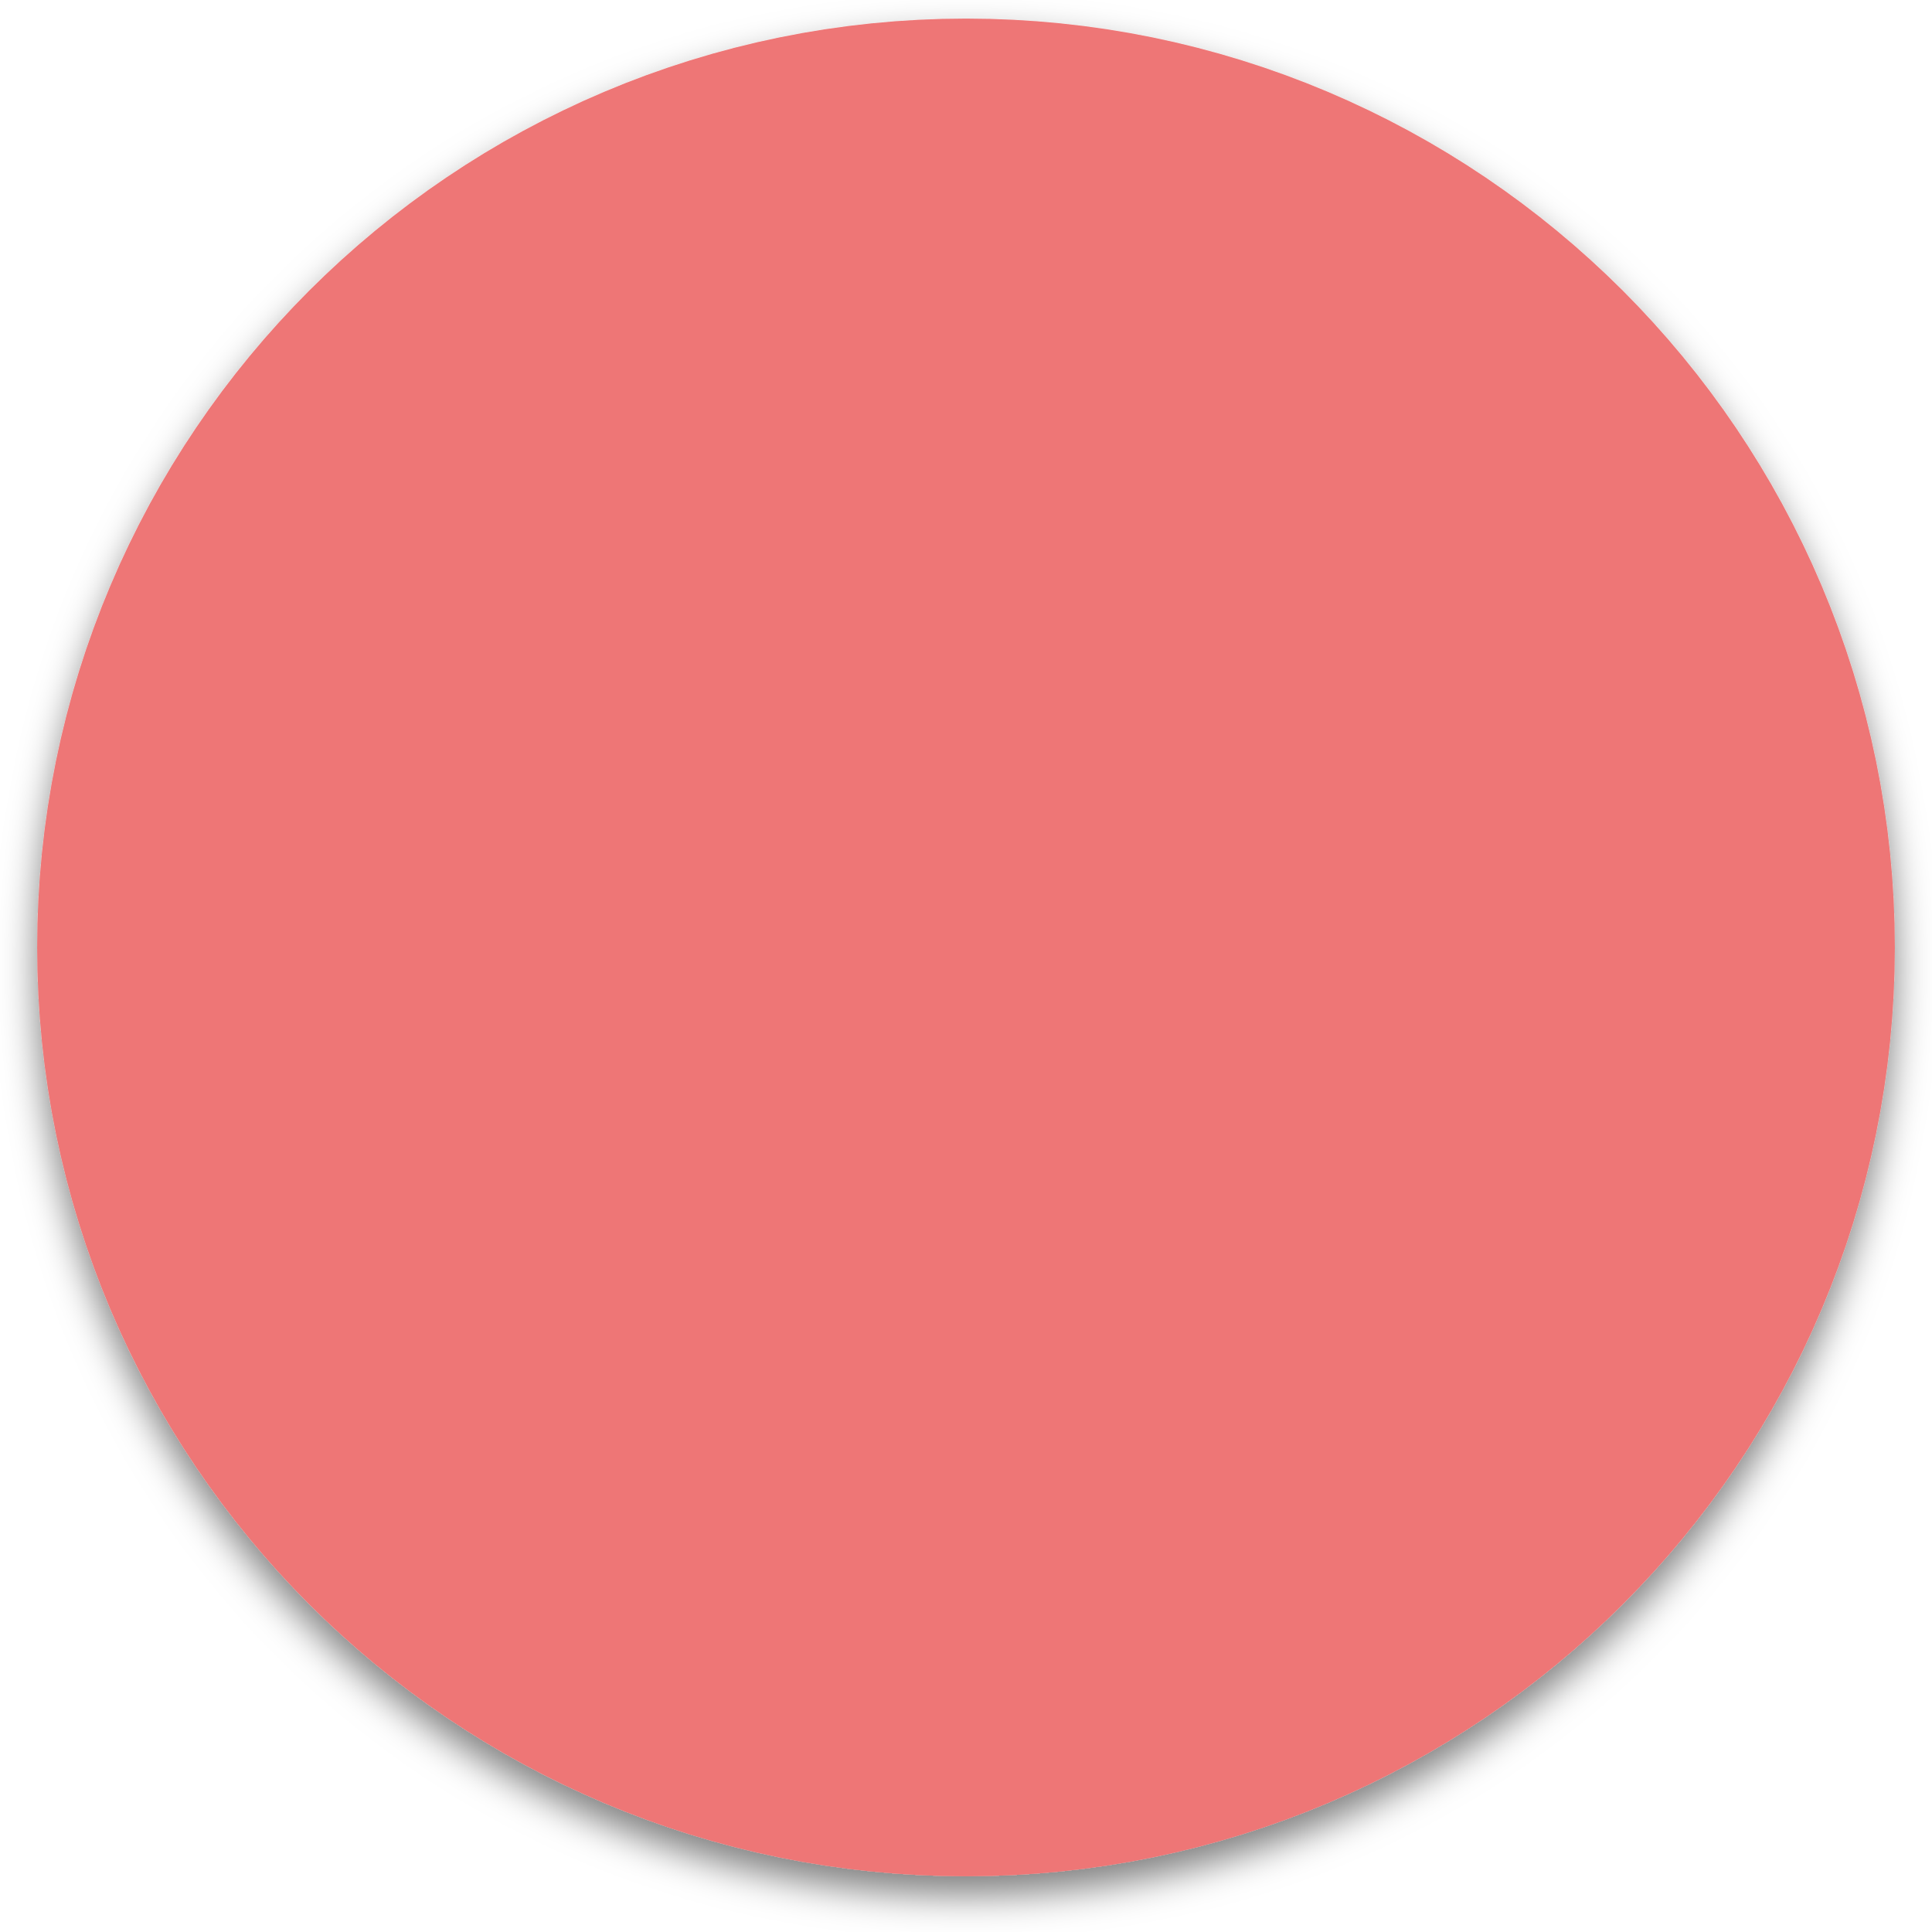
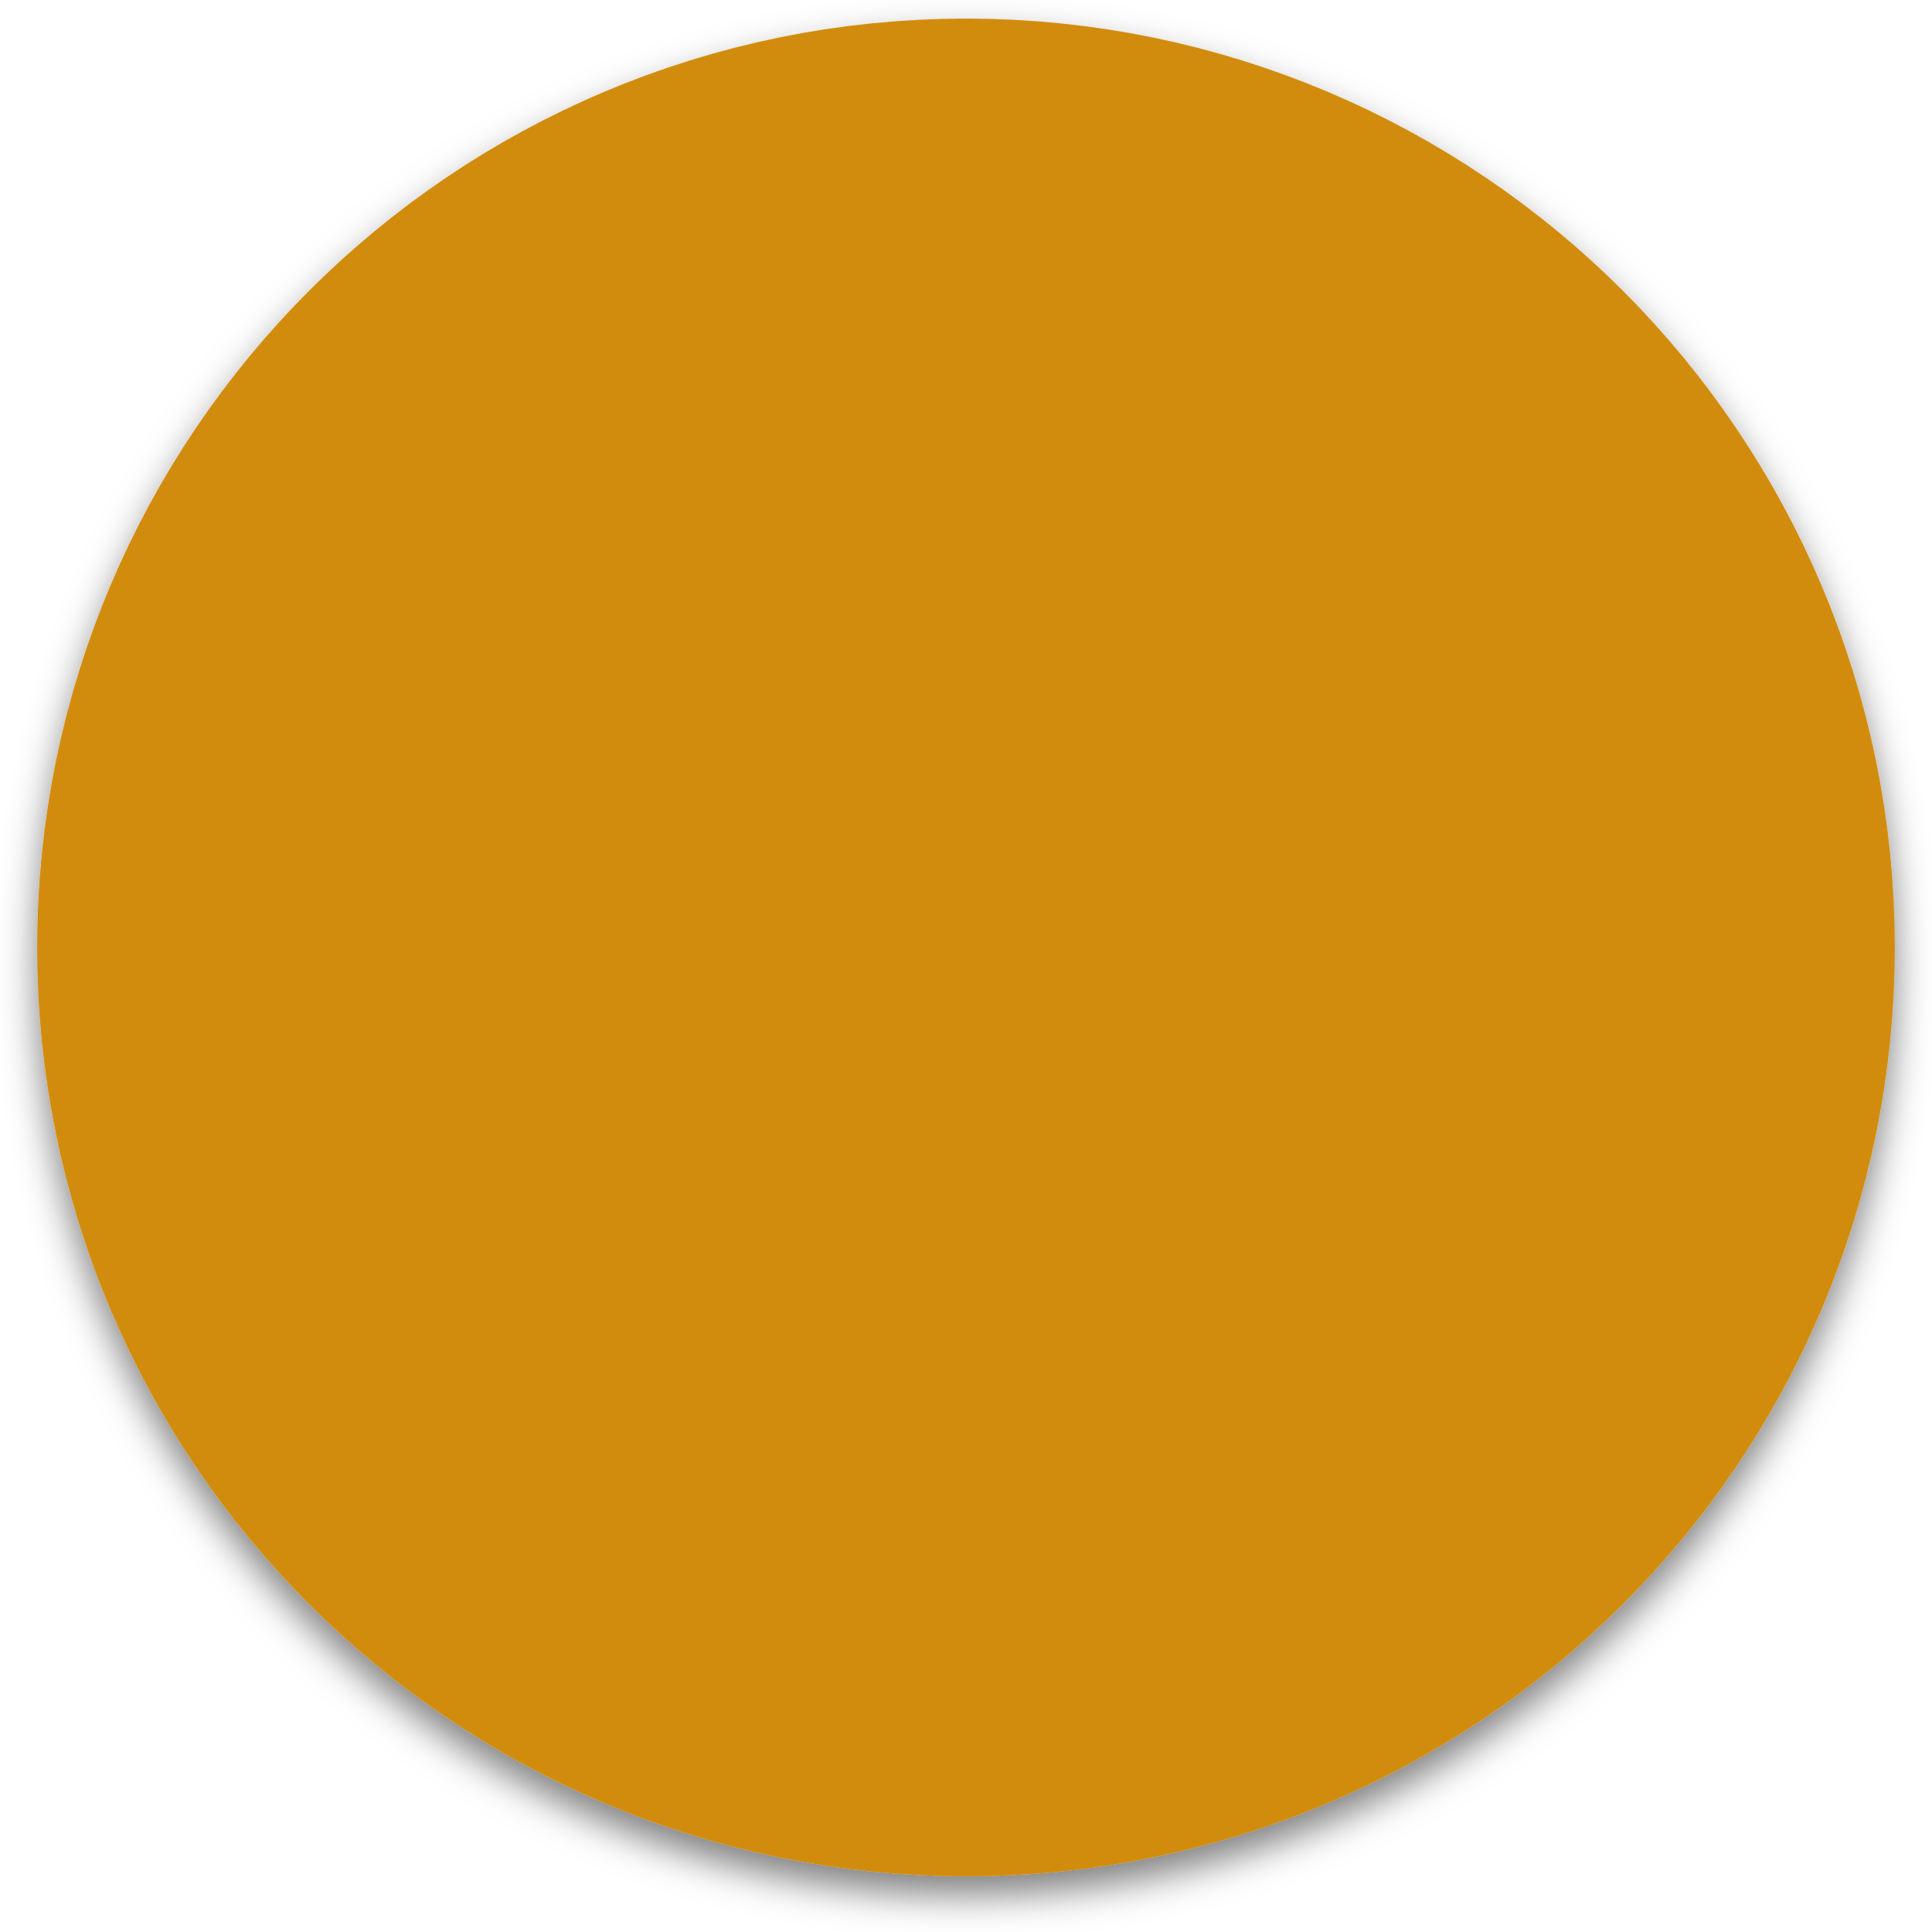
<svg xmlns="http://www.w3.org/2000/svg" width="208px" height="208px" viewBox="0 0 208 208" version="1.1">
  <defs>
    <filter x="-62.0%" y="-62.0%" width="224.0%" height="224.0%" filterUnits="objectBoundingBox" id="filter-1">
      <feOffset dx="0" dy="2" in="SourceAlpha" result="shadowOffsetOuter1" />
      <feGaussianBlur stdDeviation="2" in="shadowOffsetOuter1" result="shadowBlurOuter1" />
      <feColorMatrix values="0 0 0 0 0   0 0 0 0 0   0 0 0 0 0  0 0 0 0.5 0" type="matrix" in="shadowBlurOuter1" result="shadowMatrixOuter1" />
      <feMerge>
        <feMergeNode in="shadowMatrixOuter1" />
        <feMergeNode in="SourceGraphic" />
      </feMerge>
    </filter>
  </defs>
  <g id="Desktop" stroke="none" stroke-width="1" fill="none" fill-rule="evenodd">
-     <g transform="translate(-302, -3767)" id="Group-14" stroke="#EE7676" stroke-width="100">
+     <g transform="translate(-302, -3767)" id="Group-14" stroke="#D28C0F" stroke-width="100">
      <g transform="translate(70, 3625)">
        <g id="Group-26" transform="translate(194, 186)">
          <g id="Group-86">
            <g id="Group-4" transform="translate(0, 8)">
              <g id="Group-6" filter="url(#filter-1)" transform="translate(92, 0)">
                <circle id="Oval" cx="50" cy="50" r="50" />
              </g>
            </g>
          </g>
        </g>
      </g>
    </g>
  </g>
</svg>
